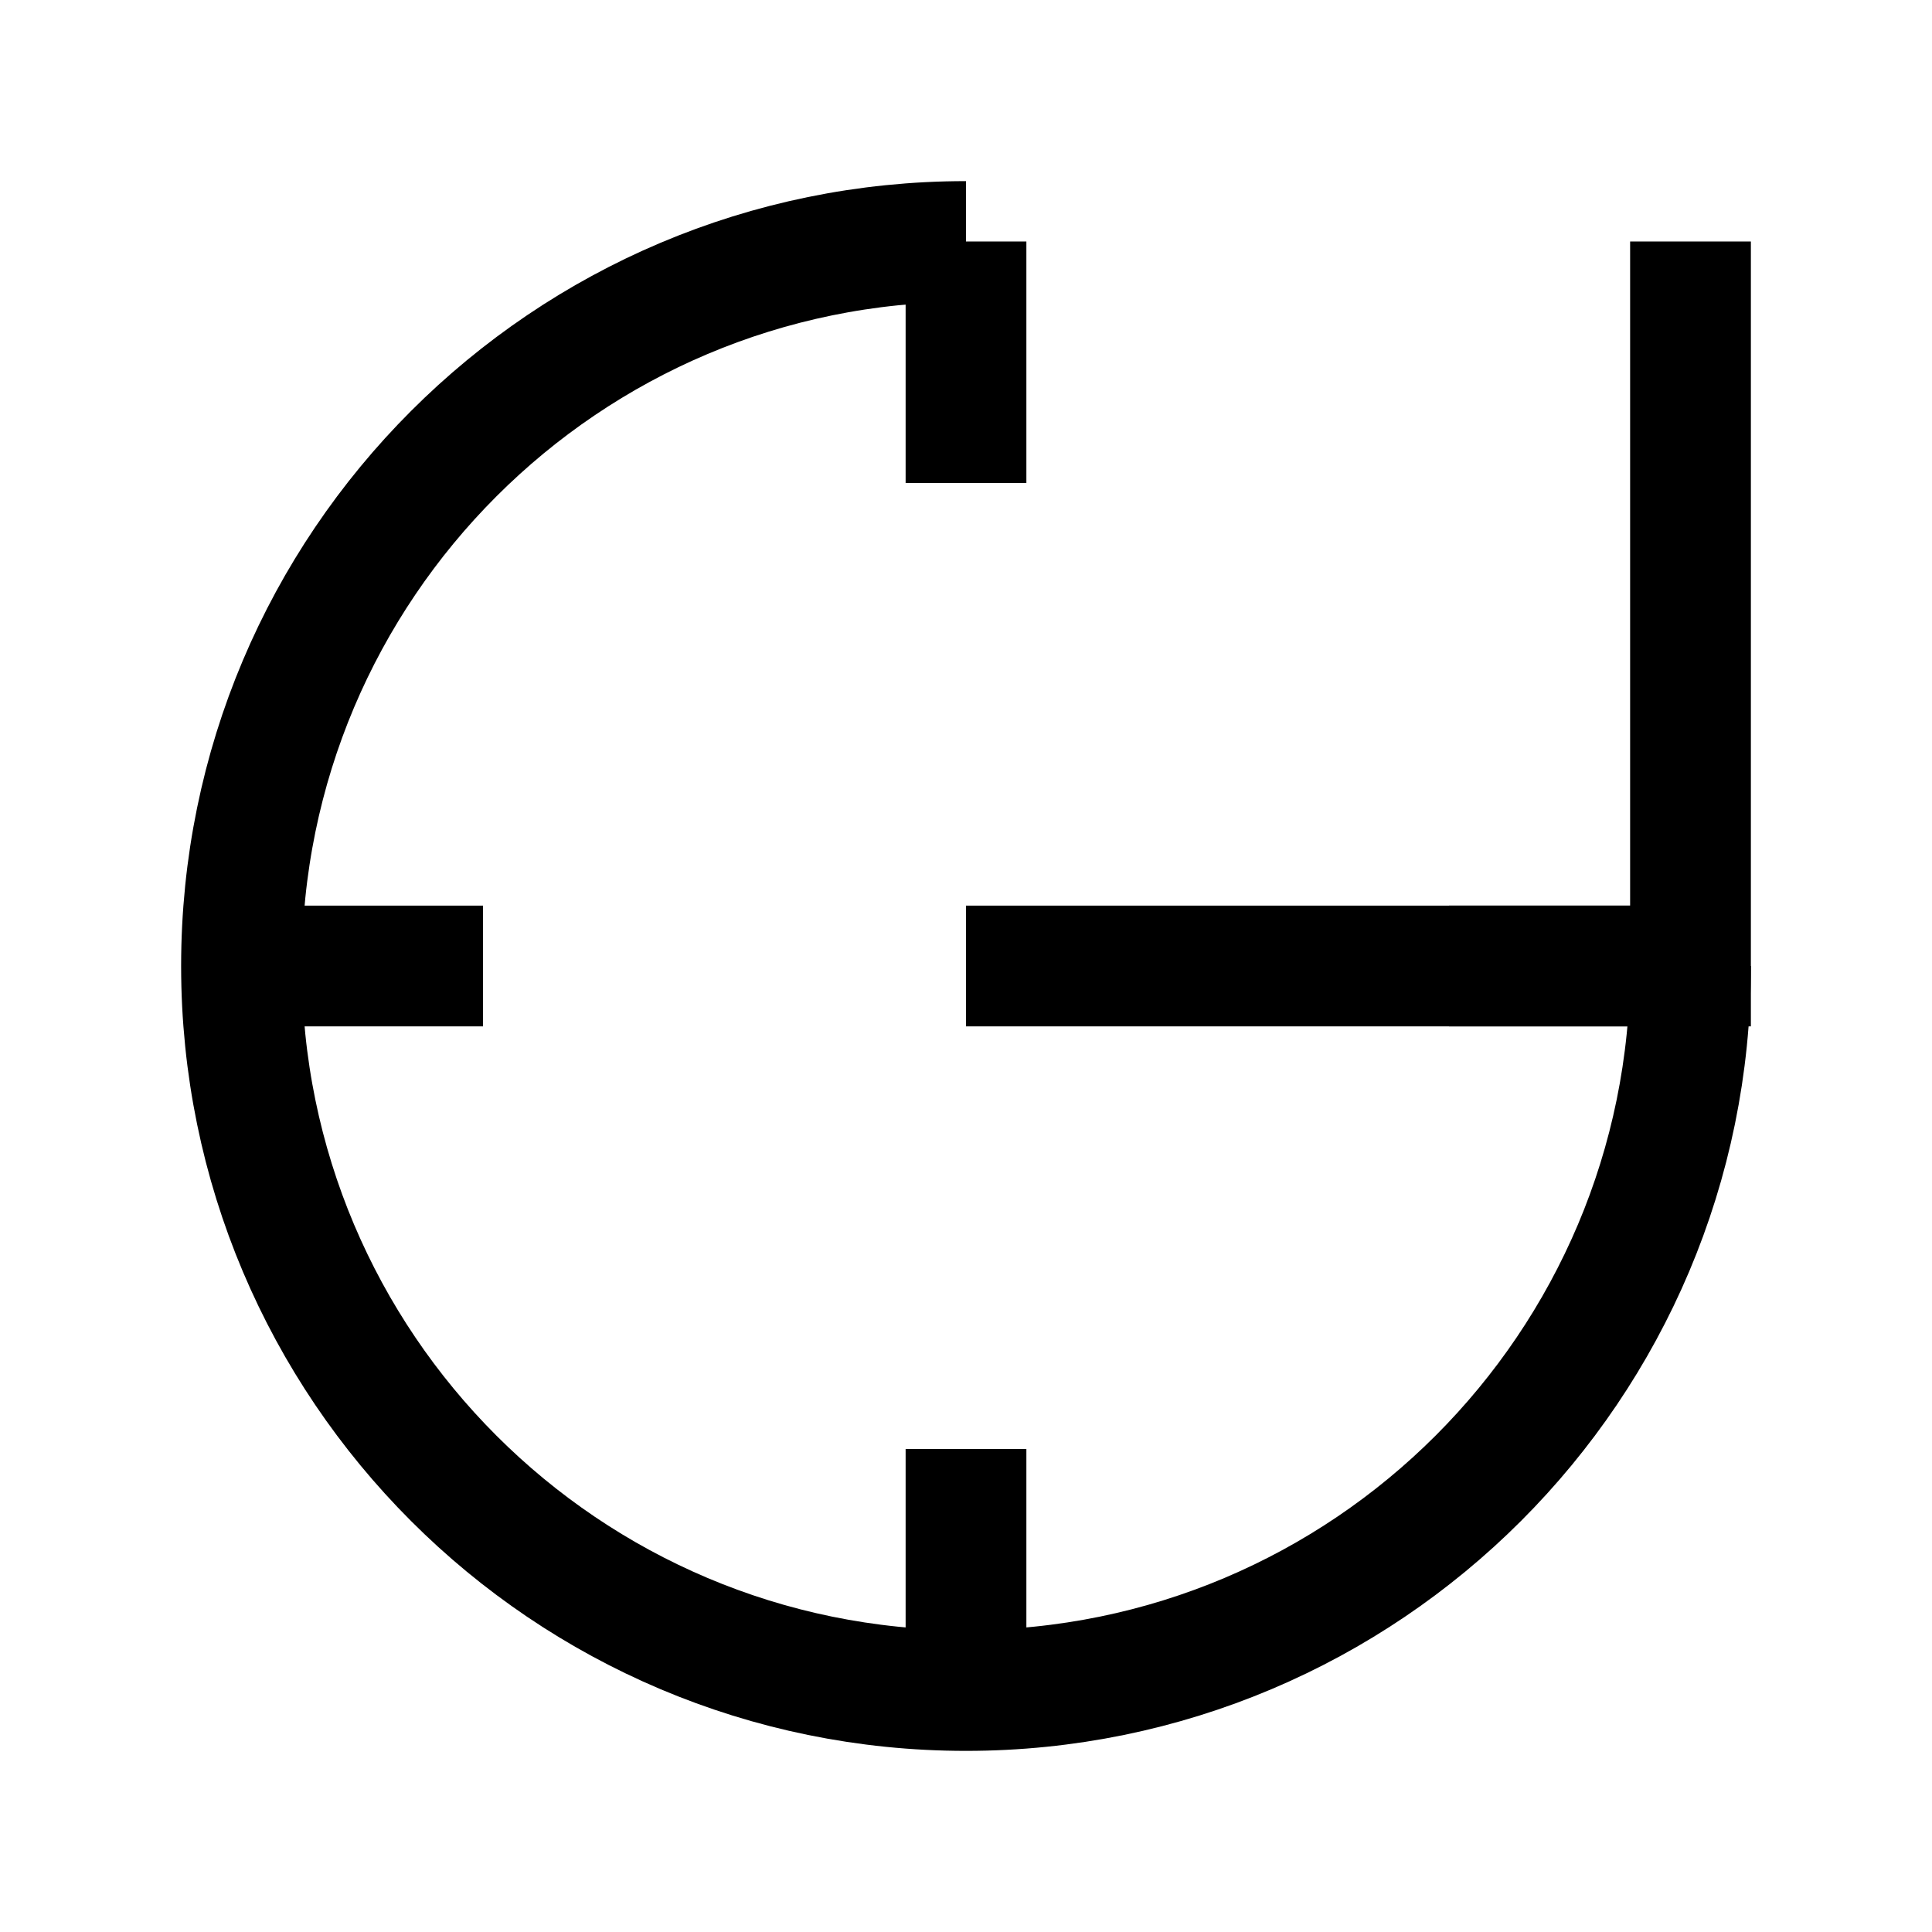
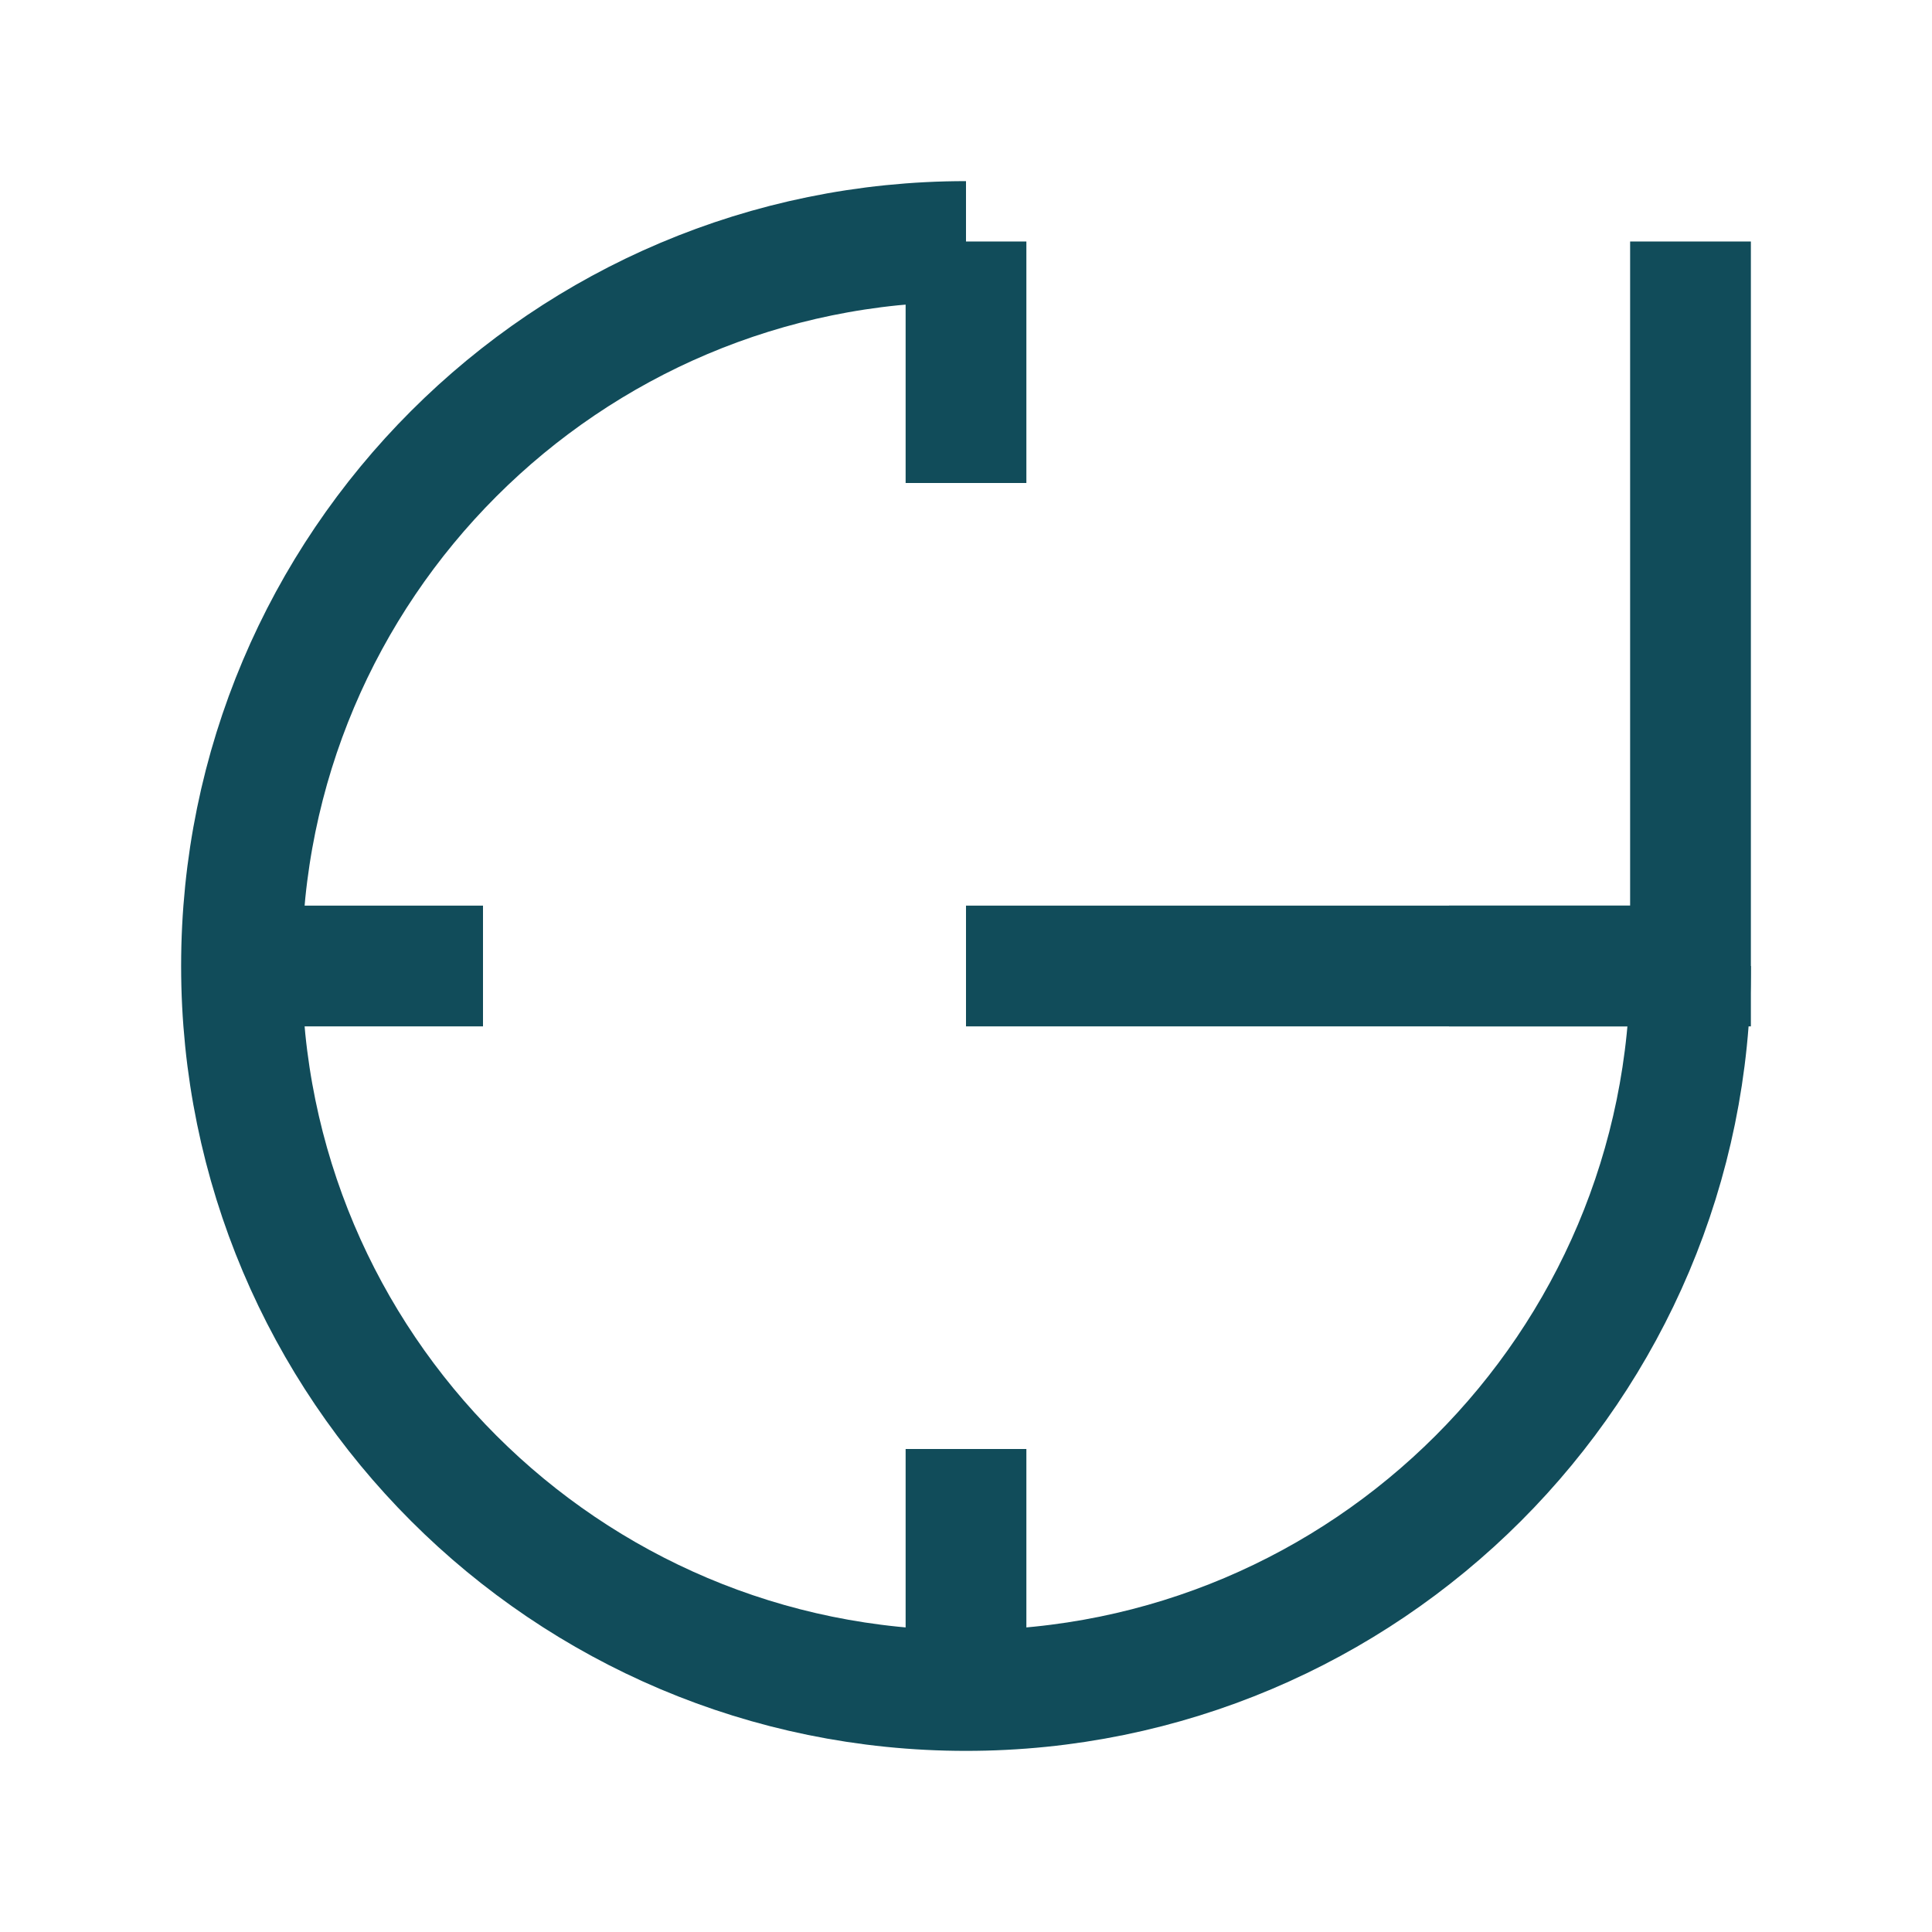
- <svg viewBox="0 0 24 24" fill="none" stroke="currentColor" stroke-width="1.5" aria-hidden="true">
+ <svg xmlns="http://www.w3.org/2000/svg" width="24" height="24" viewBox="0 0 24 24" fill="none" stroke="#114c5a" stroke-width="1.5" aria-hidden="true">
  <path d="M21 12a9 9 0 11-9-9" />
  <path d="M21 3v9h-9" />
  <path d="M3 12h3M12 3v3M18 12h3M12 18v3" />
</svg>
